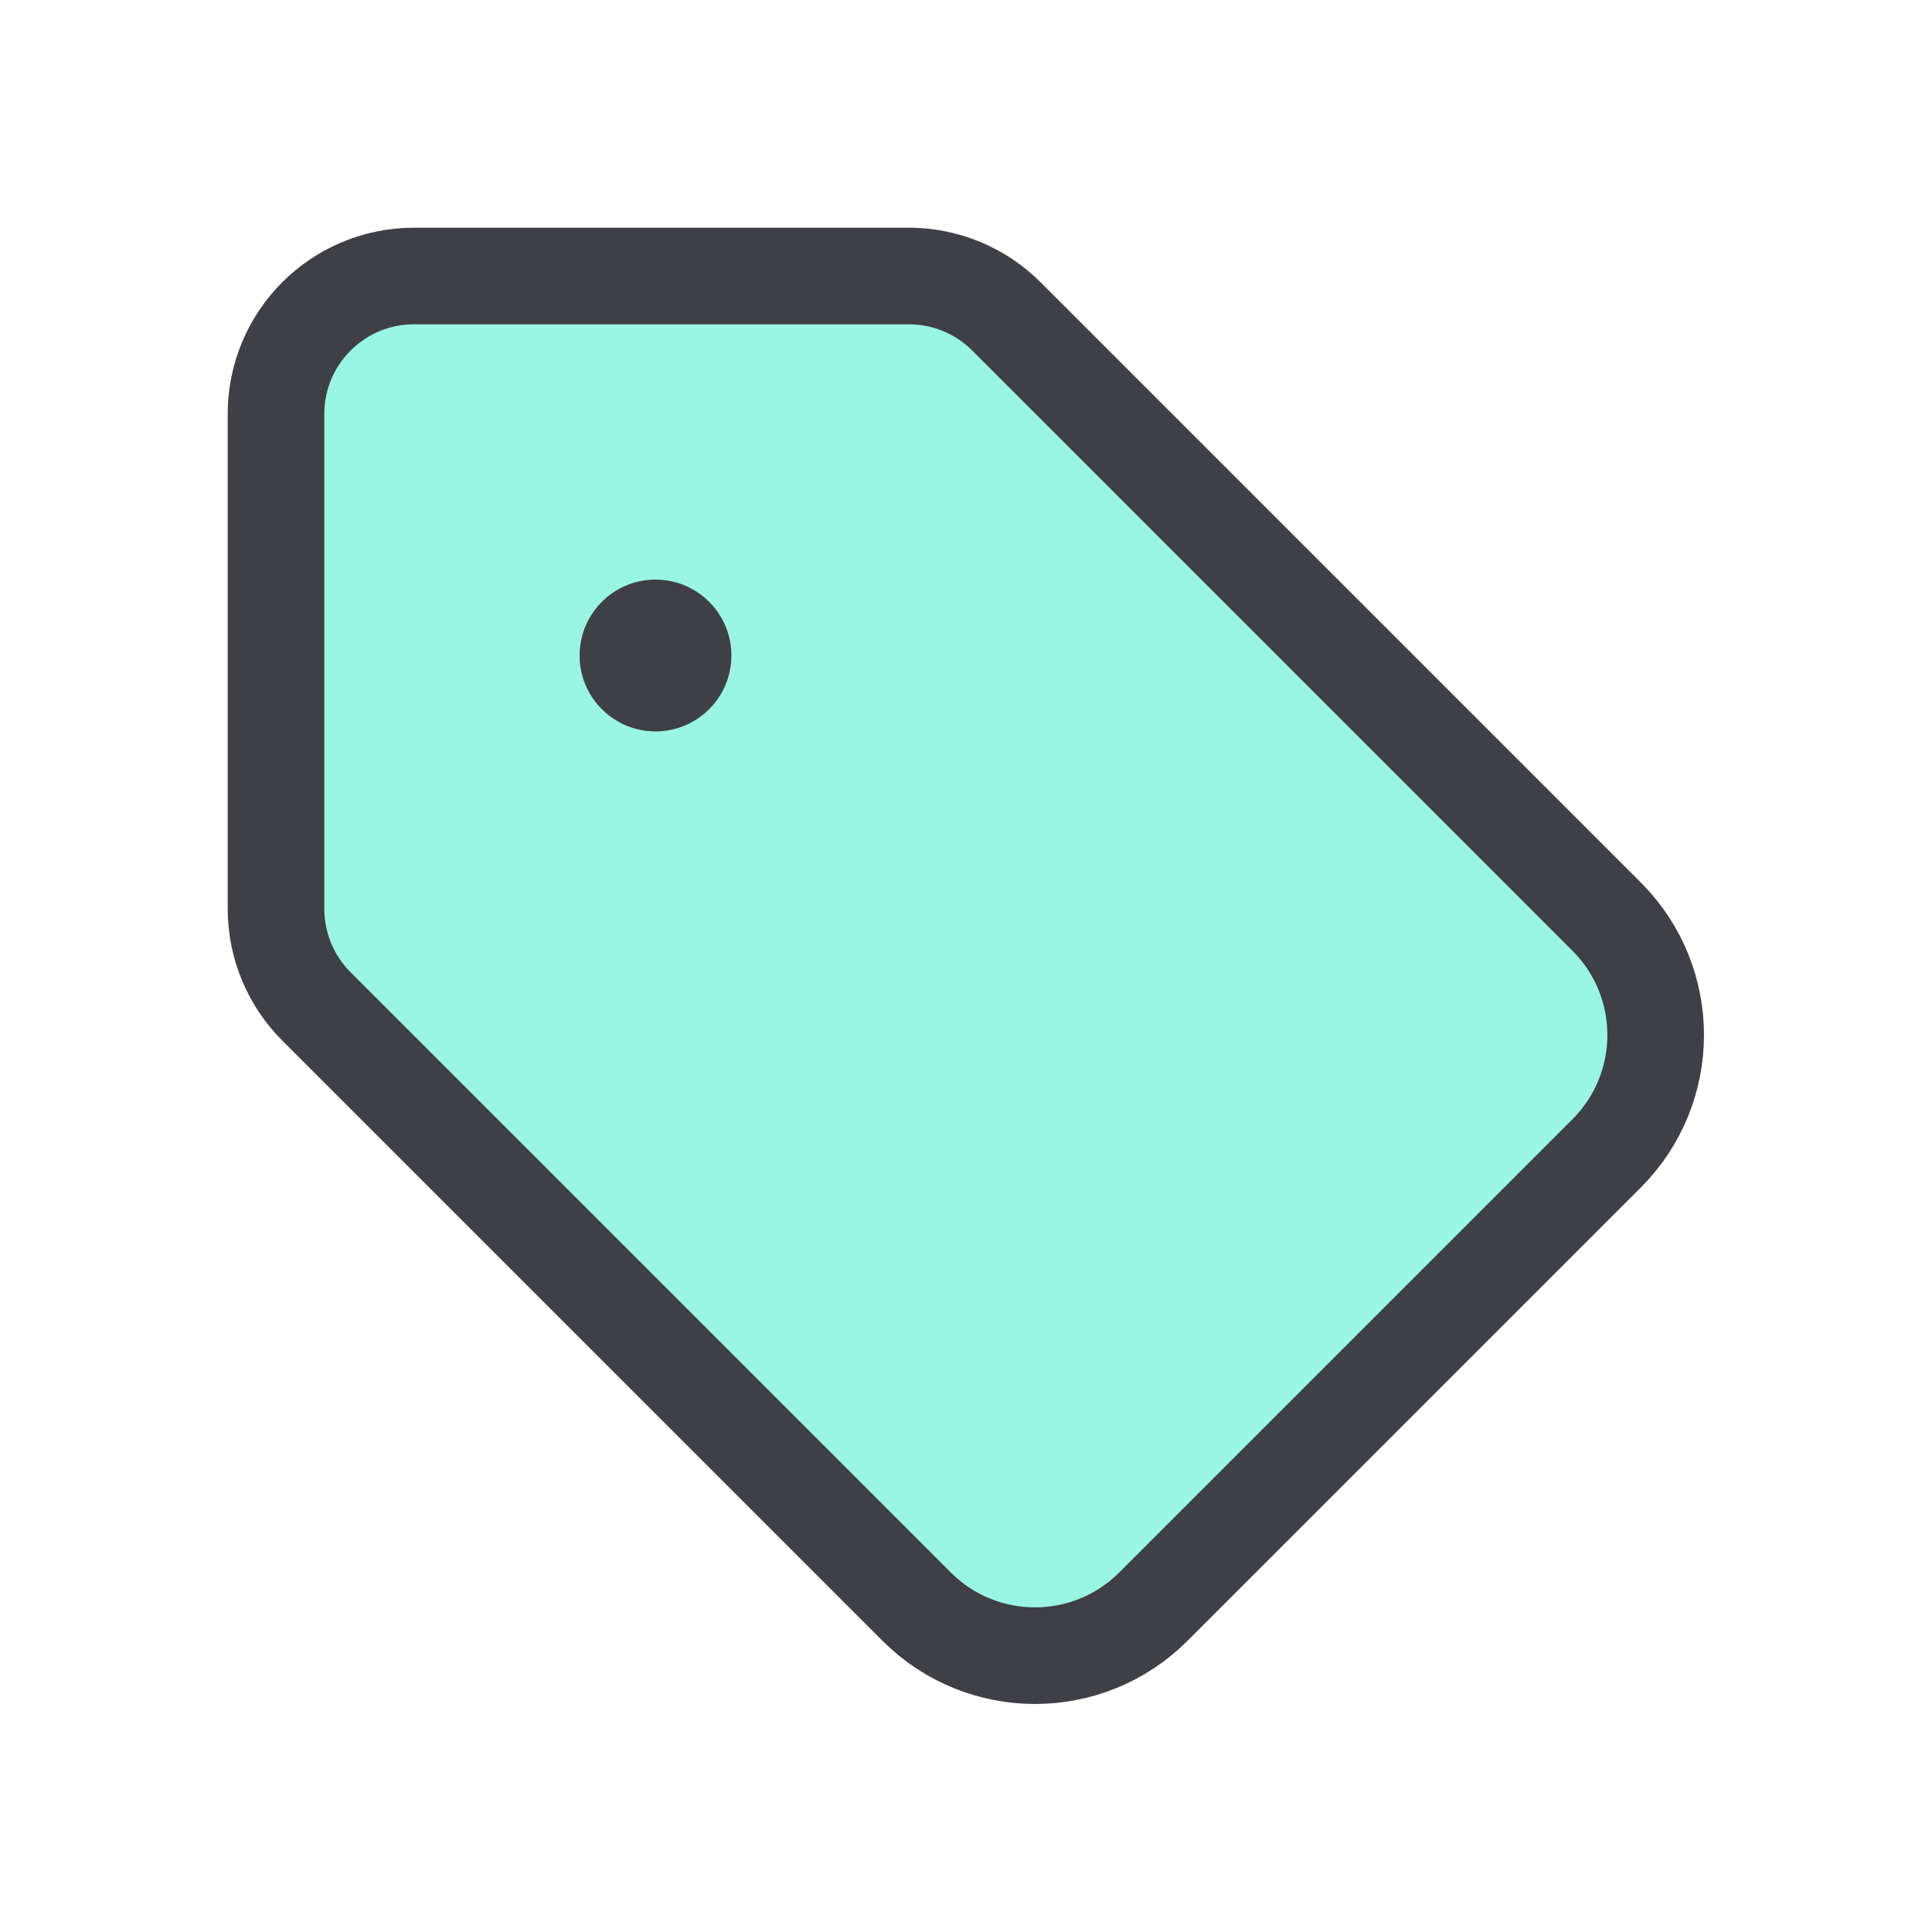
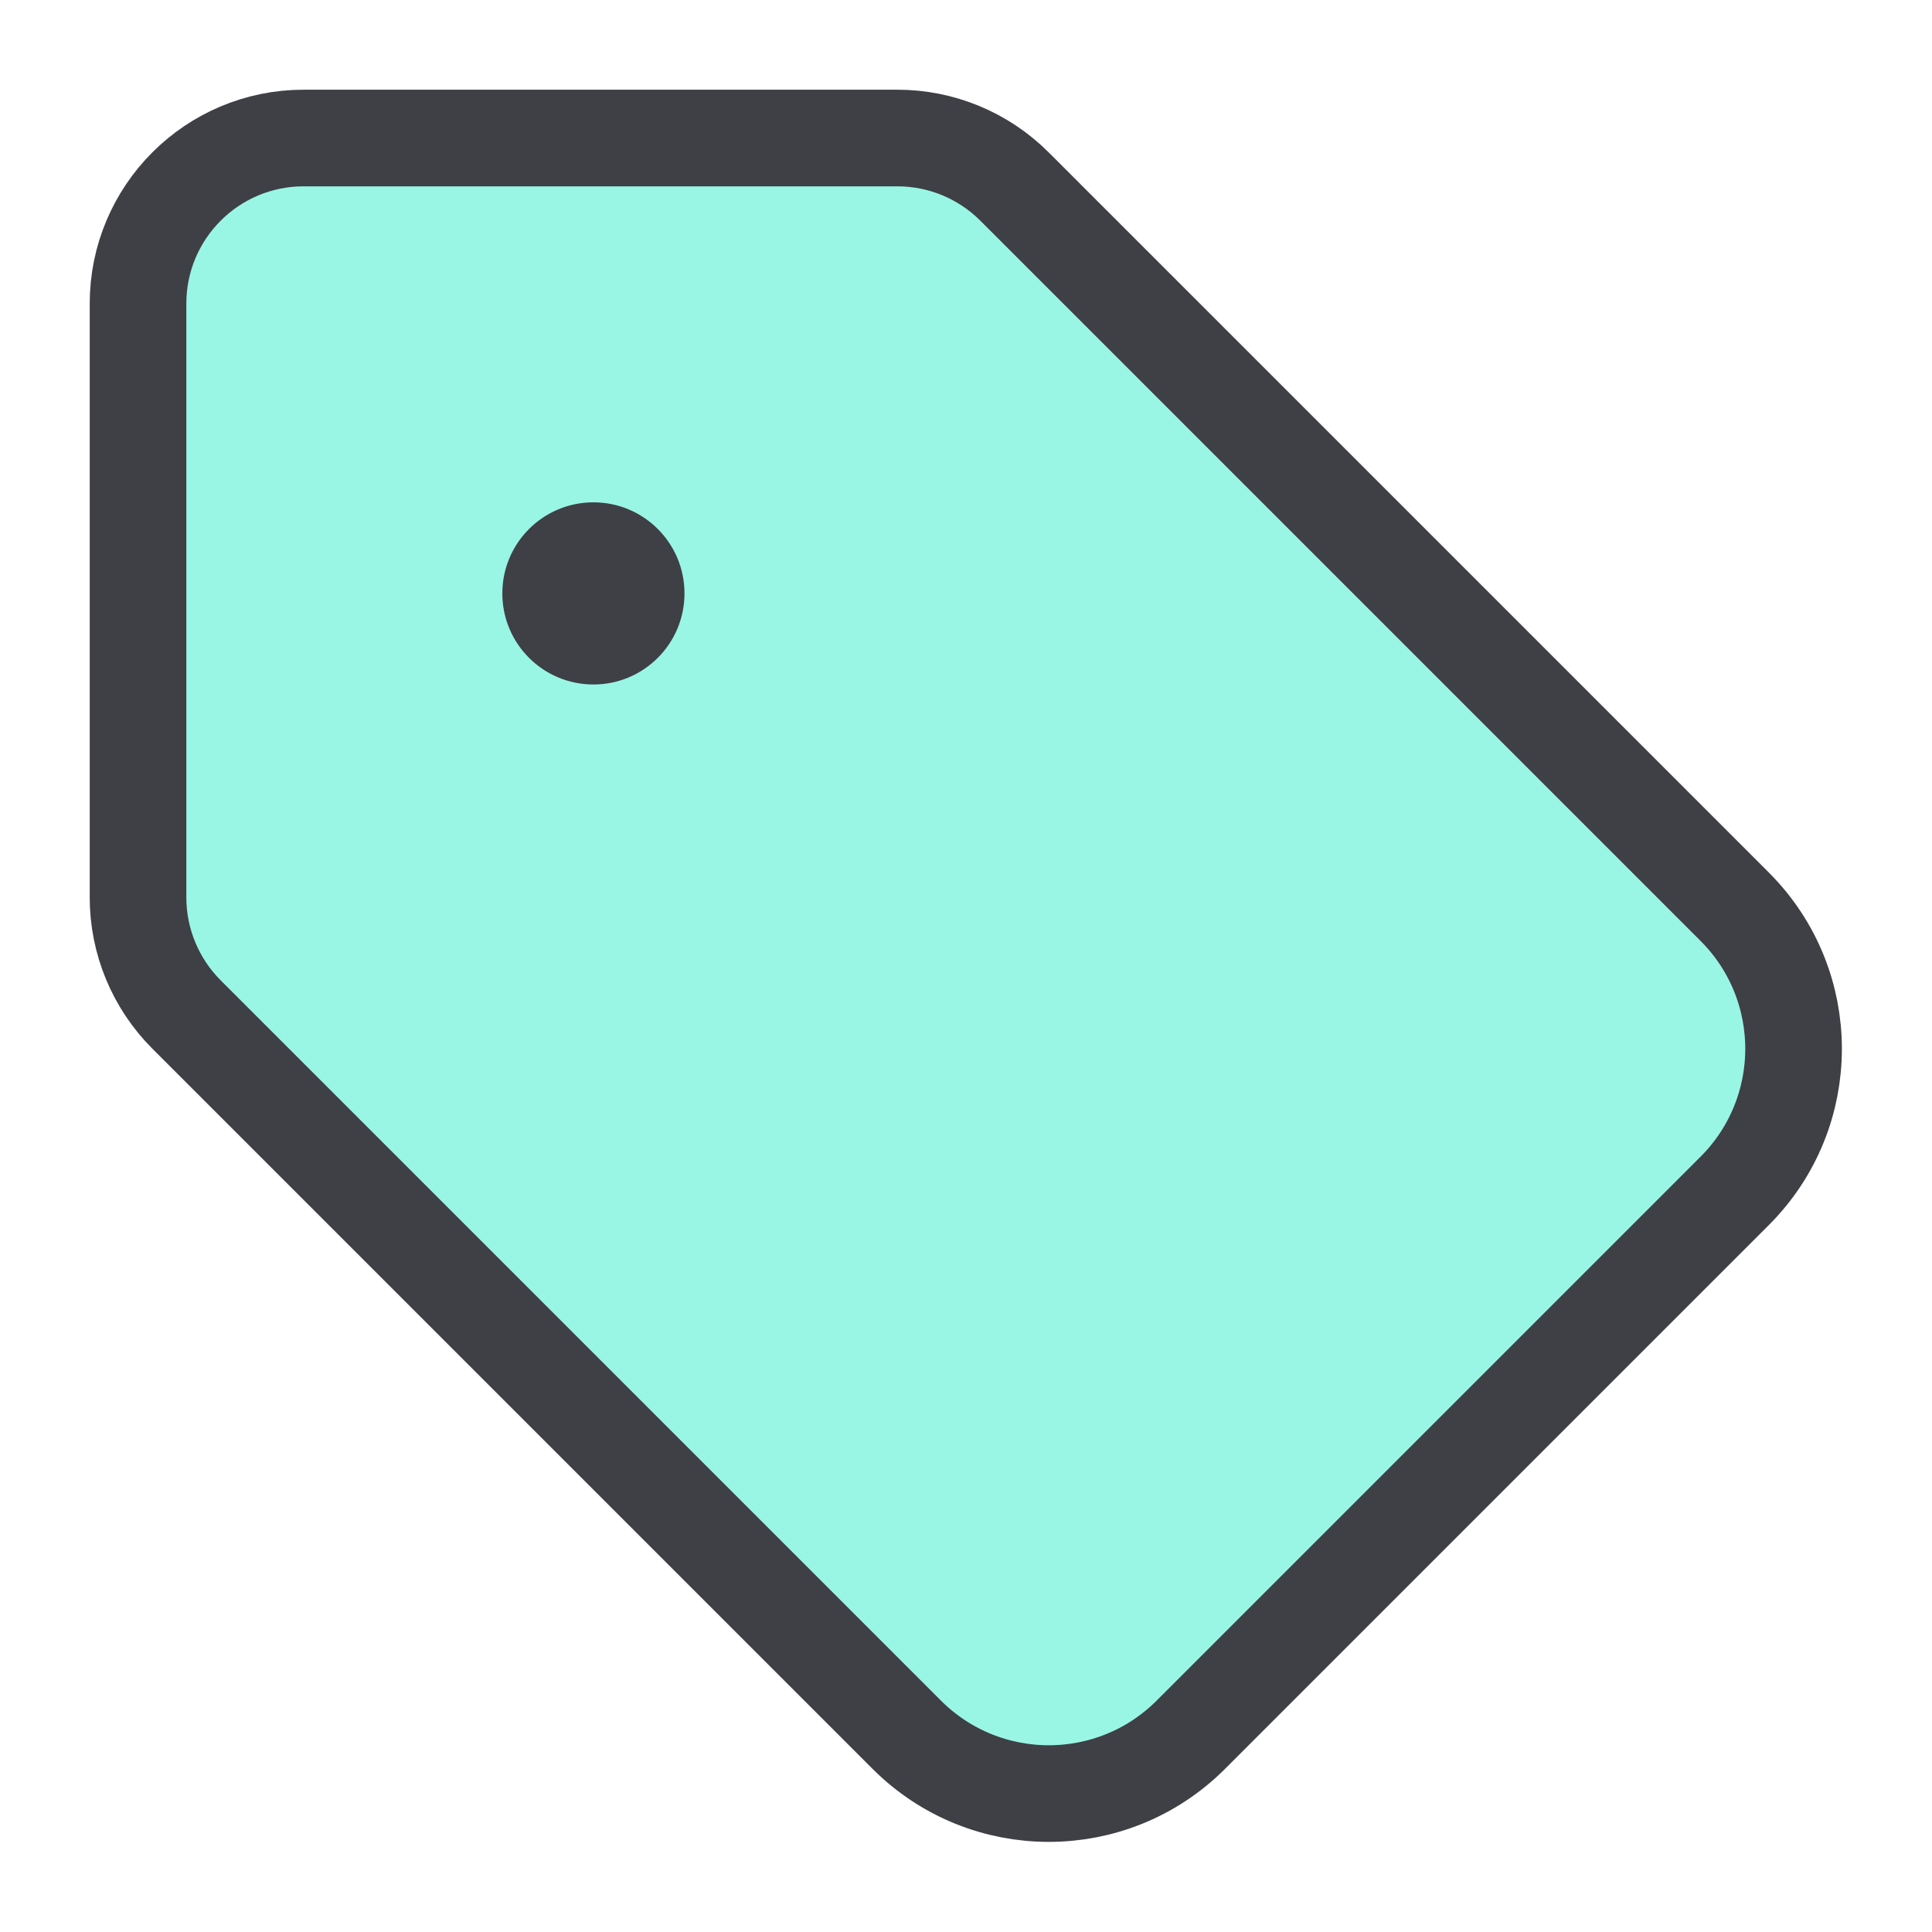
- <svg xmlns="http://www.w3.org/2000/svg" width="24" height="24" viewBox="-2 -2 28 28">
+ <svg xmlns="http://www.w3.org/2000/svg" width="24" height="24" viewBox="0.333 0.333 23.334 23.334">
  <path d="M12.586 2.586A2 2 0 0 0 11.172 2H4a2 2 0 0 0-2 2v7.172a2 2 0 0 0 .586 1.414l8.704 8.704a2.426 2.426 0 0 0 3.42 0l6.58-6.58a2.426 2.426 0 0 0 0-3.42z" fill="#99F6E4" stroke="none" />
  <circle cx="7.5" cy="7.5" r="1.1" fill="#3F3F46" stroke="none" />
-   <path d="M12.586 2.586A2 2 0 0 0 11.172 2H4a2 2 0 0 0-2 2v7.172a2 2 0 0 0 .586 1.414l8.704 8.704a2.426 2.426 0 0 0 3.42 0l6.58-6.58a2.426 2.426 0 0 0 0-3.42z" fill="none" stroke="#3F3F46" stroke-width="1.4" stroke-linecap="round" stroke-linejoin="round" />
+   <path d="M12.586 2.586A2 2 0 0 0 11.172 2H4a2 2 0 0 0-2 2v7.172a2 2 0 0 0 .586 1.414l8.704 8.704a2.426 2.426 0 0 0 3.42 0l6.58-6.58a2.426 2.426 0 0 0 0-3.42z" fill="none" stroke="#3F3F46" stroke-width="1.167" stroke-linecap="round" stroke-linejoin="round" />
</svg>
